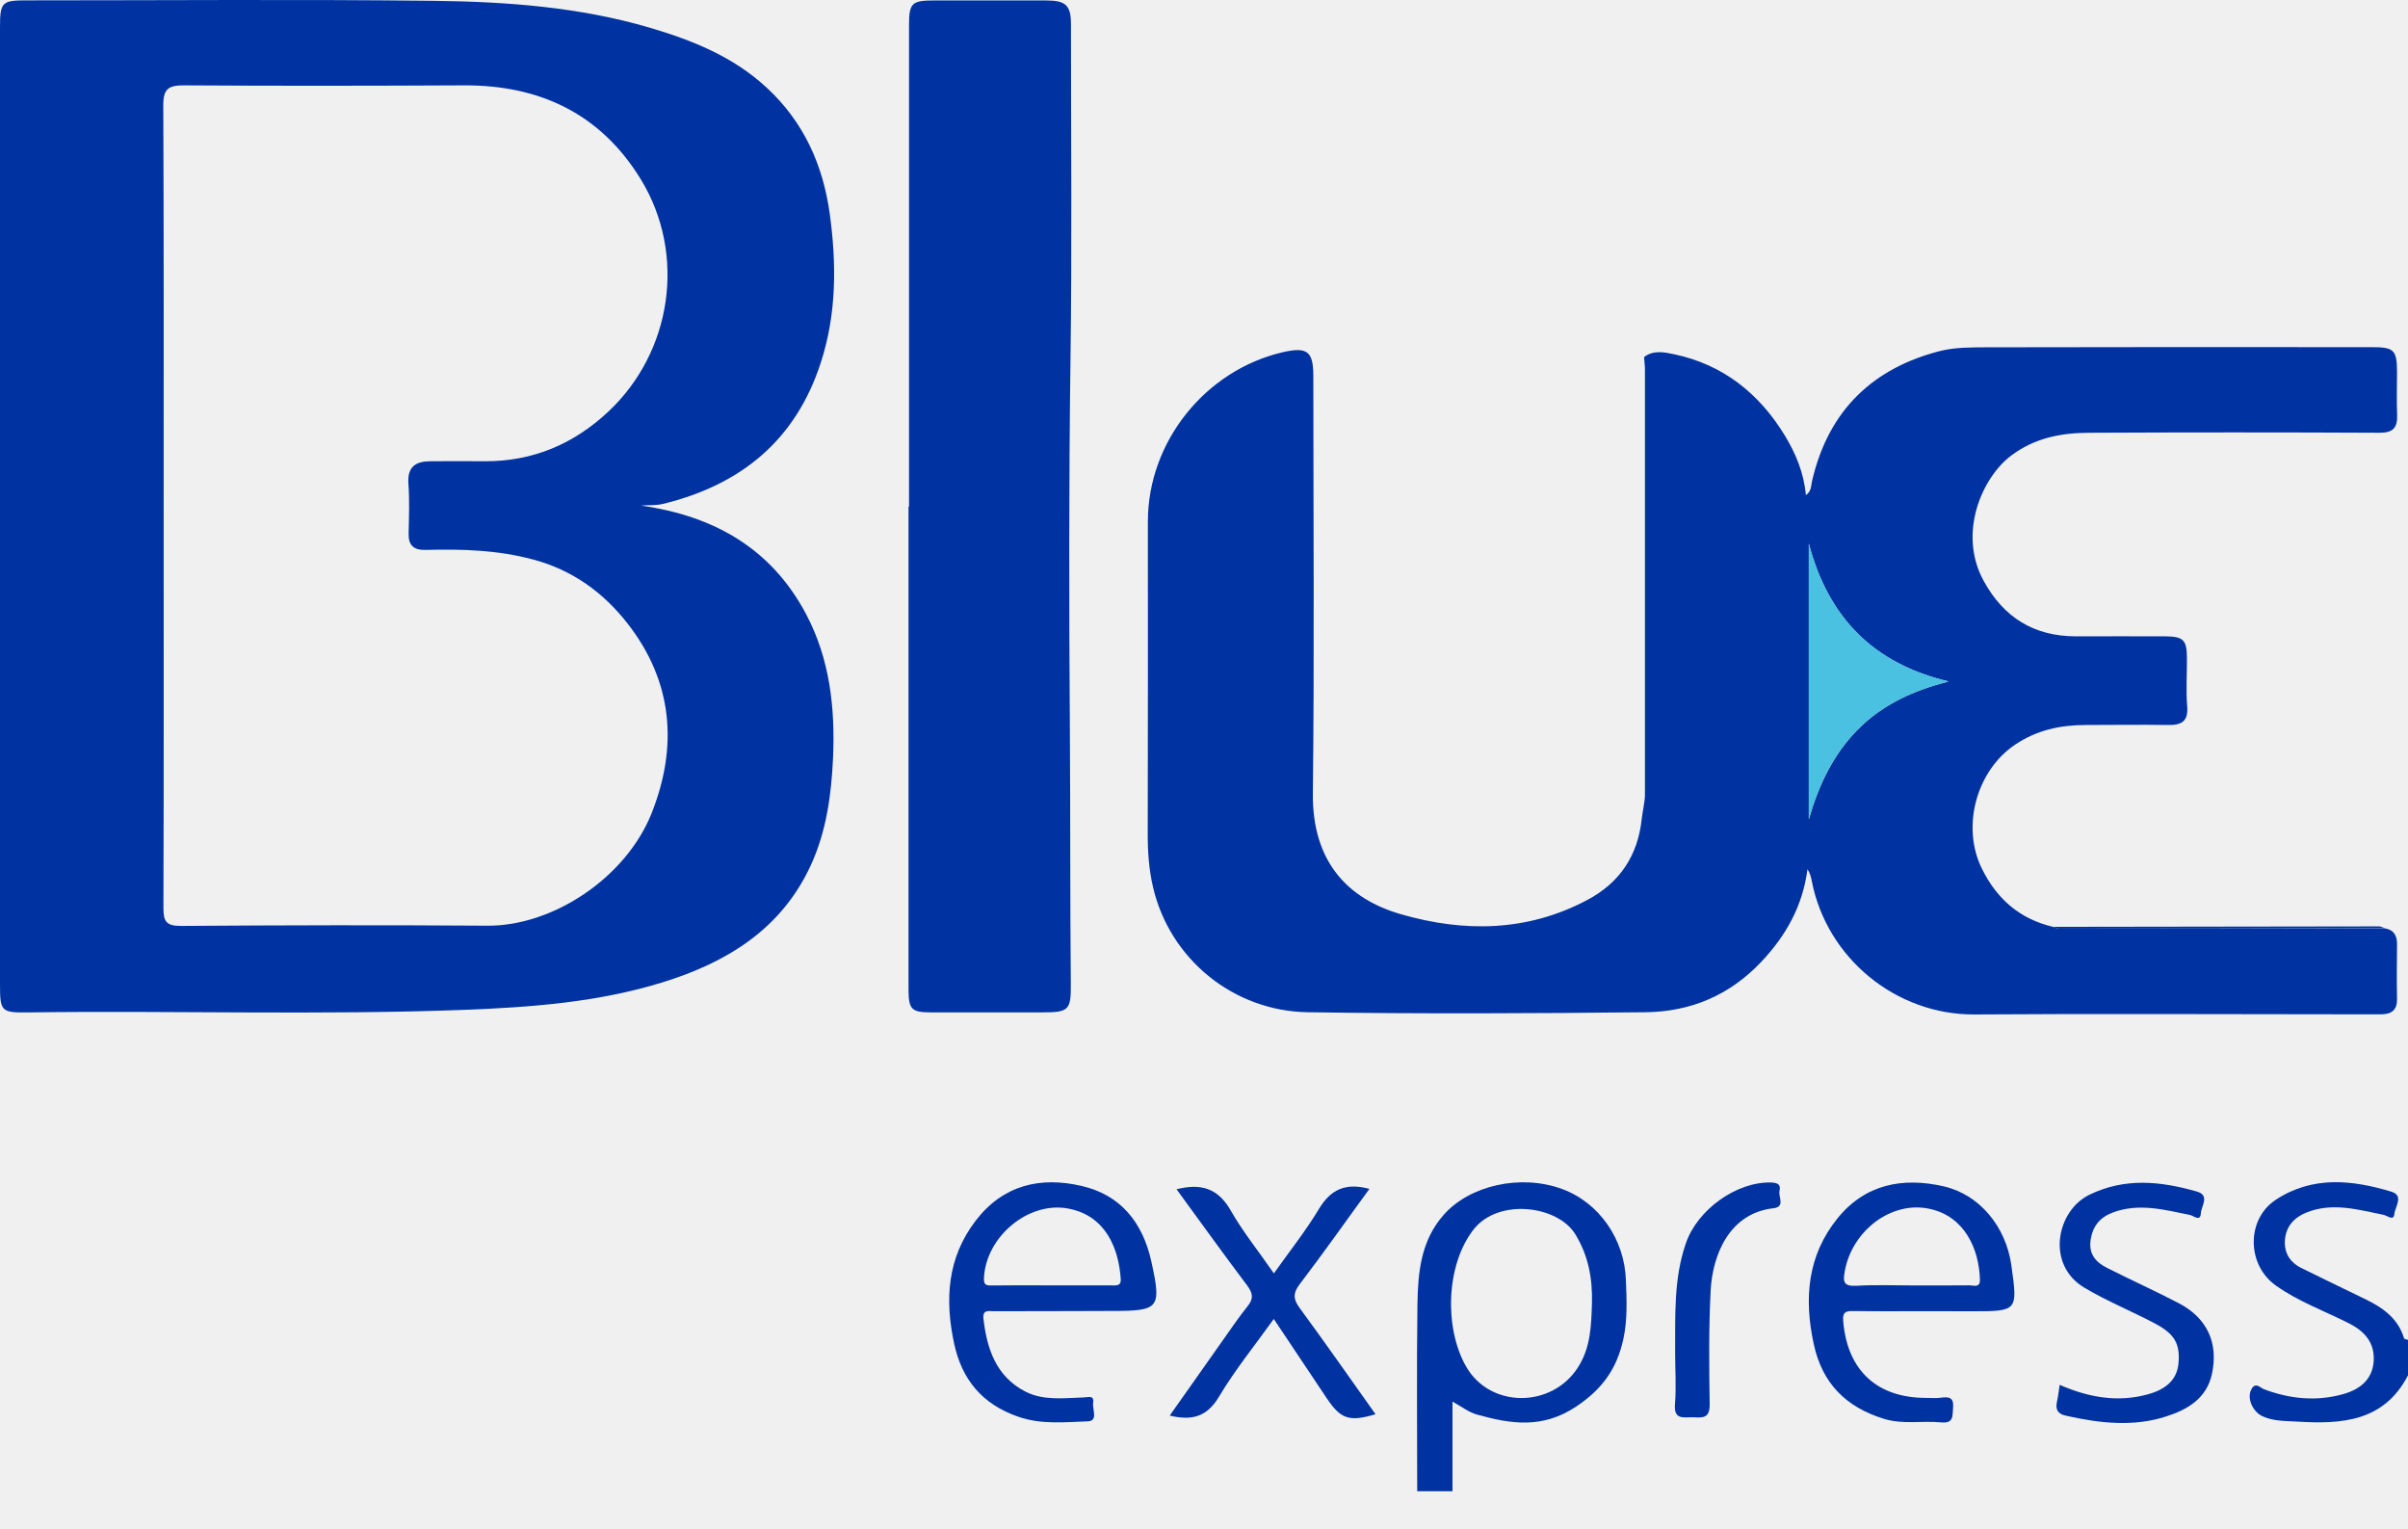
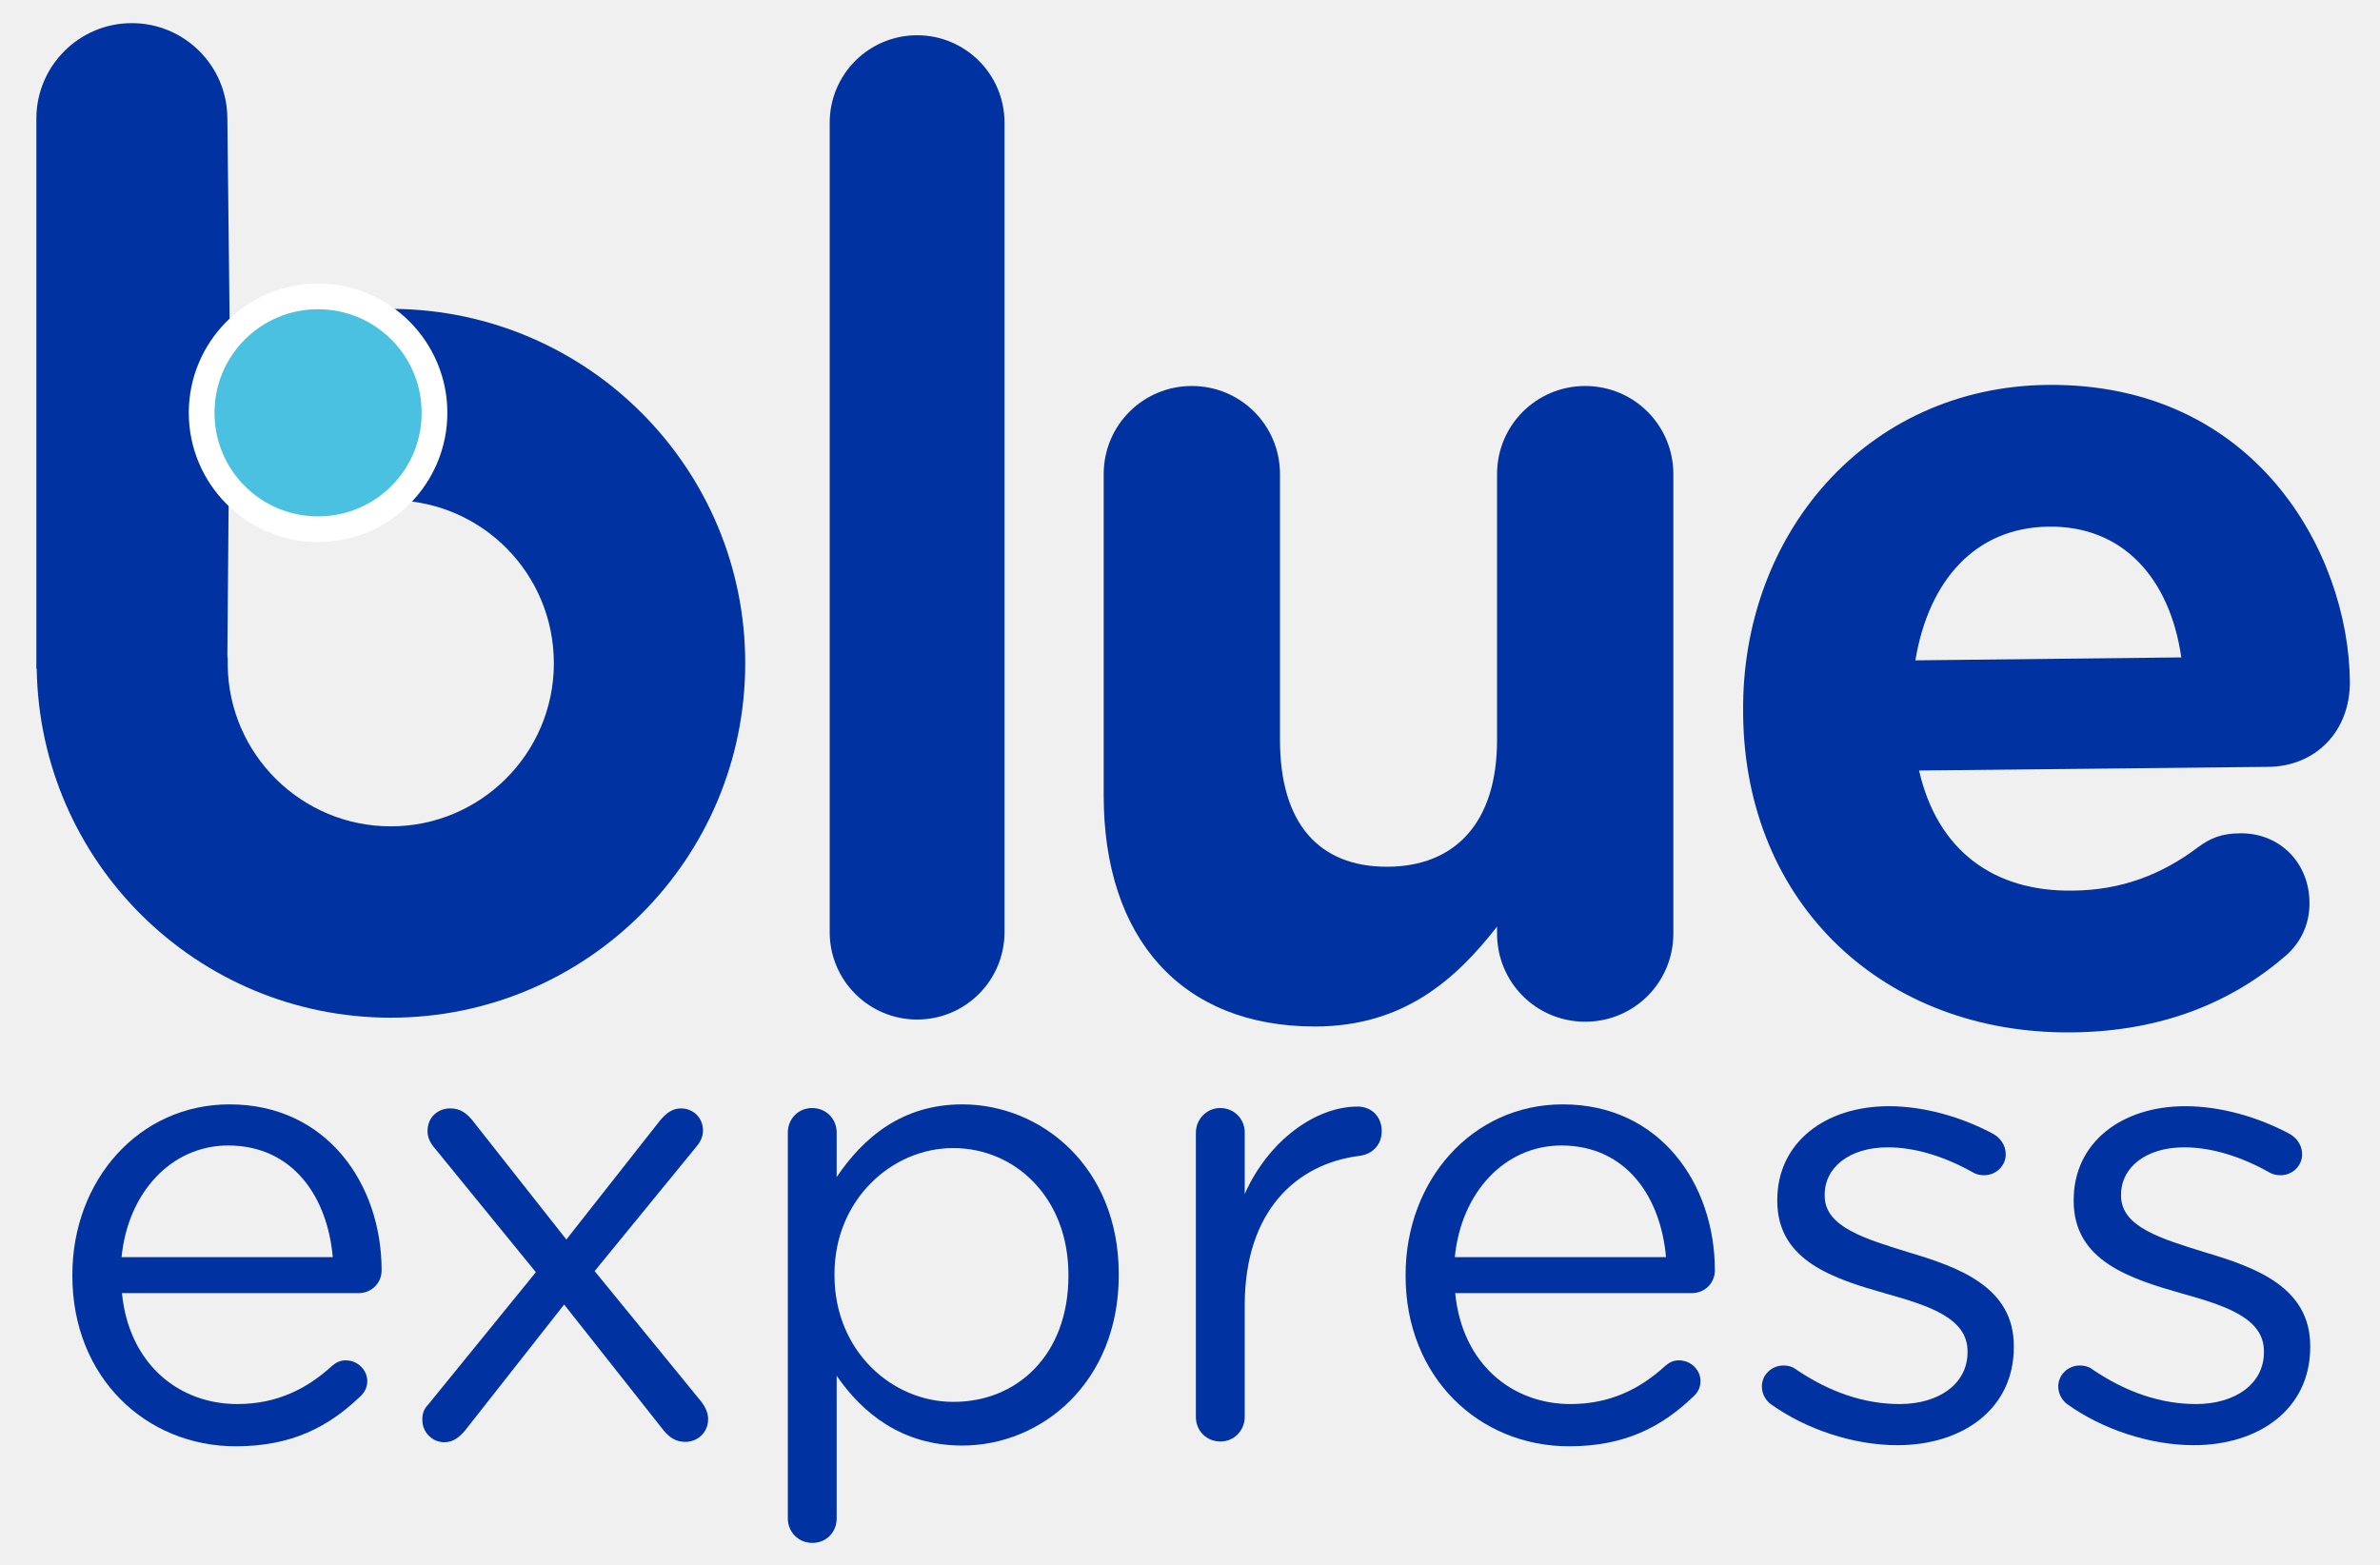
- <svg xmlns="http://www.w3.org/2000/svg" width="52" height="33" viewBox="0 0 52 33" fill="none">
-   <g clip-path="url(#clip0)">
-     <path d="M30.604 32.192C30.604 30.851 30.591 29.511 30.609 28.17C30.62 27.477 30.678 26.79 31.177 26.226C31.738 25.592 32.833 25.341 33.729 25.668C34.536 25.962 35.082 26.758 35.111 27.638C35.127 28.064 35.148 28.487 35.056 28.908C34.919 29.534 34.618 29.976 34.048 30.359C33.313 30.854 32.627 30.743 31.894 30.539C31.715 30.489 31.554 30.362 31.366 30.259V32.194H30.604V32.192ZM34.378 28.133C34.391 27.604 34.302 27.107 34.017 26.644C33.634 26.023 32.35 25.859 31.817 26.549C31.219 27.324 31.19 28.675 31.657 29.497C32.173 30.407 33.505 30.404 34.072 29.526C34.352 29.093 34.362 28.617 34.378 28.133Z" fill="#0033A1" />
-     <path d="M51.999 29.694C51.479 30.696 50.562 30.749 49.607 30.691C49.359 30.675 49.103 30.686 48.861 30.577C48.644 30.48 48.507 30.175 48.626 29.98C48.713 29.834 48.808 29.961 48.892 29.993C49.454 30.204 50.029 30.26 50.606 30.096C50.989 29.988 51.266 29.75 51.261 29.313C51.255 28.938 51.023 28.716 50.701 28.557C50.177 28.295 49.623 28.094 49.143 27.751C48.515 27.304 48.505 26.32 49.148 25.9C49.939 25.381 50.794 25.471 51.643 25.728C51.917 25.812 51.719 26.056 51.706 26.206C51.693 26.373 51.551 26.241 51.464 26.225C50.912 26.114 50.367 25.953 49.807 26.177C49.538 26.286 49.37 26.474 49.343 26.764C49.319 27.047 49.451 27.254 49.702 27.378C50.166 27.608 50.633 27.83 51.097 28.057C51.469 28.24 51.788 28.47 51.915 28.893C51.92 28.912 51.973 28.917 52.002 28.927V29.694H51.999Z" fill="#0033A1" />
-     <path d="M13.841 10.915C15.41 11.137 16.649 11.832 17.404 13.252C17.921 14.225 18.037 15.286 17.989 16.37C17.952 17.168 17.844 17.959 17.504 18.691C16.863 20.072 15.684 20.783 14.297 21.211C12.912 21.637 11.486 21.745 10.043 21.801C6.897 21.92 3.748 21.814 0.601 21.857C0.024 21.864 0 21.833 0 21.251V0.587C0 0.052 0.042 0.008 0.559 0.008C3.502 0.008 6.443 -0.016 9.386 0.018C10.95 0.037 12.517 0.153 14.028 0.597C14.943 0.867 15.824 1.216 16.554 1.89C17.361 2.636 17.773 3.567 17.918 4.616C18.066 5.693 18.068 6.774 17.725 7.829C17.18 9.511 15.995 10.468 14.321 10.878C14.168 10.915 14.002 10.902 13.841 10.915ZM3.534 10.92C3.534 13.81 3.539 16.7 3.529 19.588C3.529 19.887 3.579 19.992 3.914 19.99C6.119 19.974 8.321 19.969 10.525 19.985C11.937 19.995 13.511 18.953 14.068 17.565C14.645 16.119 14.534 14.715 13.548 13.456C13.026 12.79 12.366 12.311 11.53 12.084C10.763 11.875 9.985 11.851 9.199 11.872C8.93 11.88 8.817 11.774 8.824 11.51C8.832 11.153 8.846 10.791 8.819 10.436C8.795 10.074 8.98 9.96 9.291 9.958C9.684 9.955 10.077 9.955 10.467 9.958C11.507 9.963 12.393 9.585 13.139 8.884C14.516 7.591 14.824 5.489 13.841 3.876C12.973 2.456 11.654 1.832 10.009 1.843C8.002 1.853 5.995 1.856 3.985 1.843C3.637 1.84 3.523 1.914 3.526 2.287C3.539 5.164 3.534 8.041 3.534 10.92Z" fill="#0033A1" />
-     <path d="M51.499 20.042C51.694 20.073 51.765 20.198 51.763 20.385C51.76 20.779 51.755 21.171 51.763 21.565C51.768 21.803 51.646 21.895 51.428 21.898C51.185 21.898 50.942 21.898 50.7 21.898C48.01 21.898 45.322 21.882 42.635 21.901C40.947 21.911 39.446 20.687 39.124 19.016C39.109 18.931 39.085 18.849 39.032 18.765C38.929 19.555 38.571 20.198 38.033 20.766C37.349 21.491 36.503 21.842 35.54 21.853C33.106 21.879 30.672 21.89 28.238 21.853C26.65 21.829 25.263 20.718 24.899 19.151C24.809 18.765 24.783 18.378 24.785 17.984C24.791 15.742 24.788 13.5 24.788 11.258C24.788 9.542 26.025 7.992 27.705 7.603C28.227 7.484 28.359 7.585 28.361 8.108C28.361 11.112 28.385 14.119 28.351 17.122C28.332 18.63 29.134 19.415 30.255 19.738C31.619 20.131 32.982 20.118 34.28 19.428C34.981 19.055 35.371 18.468 35.453 17.675C35.464 17.582 35.482 17.493 35.495 17.403C35.506 17.323 35.522 17.244 35.522 17.165C35.522 14.105 35.522 11.046 35.522 7.984C35.522 7.892 35.509 7.802 35.503 7.709C35.706 7.55 35.954 7.606 36.152 7.648C37.207 7.87 37.99 8.494 38.544 9.404C38.776 9.787 38.953 10.203 38.998 10.689C39.122 10.602 39.106 10.488 39.13 10.388C39.491 8.82 40.483 7.942 41.886 7.58C42.215 7.495 42.571 7.5 42.917 7.498C45.686 7.492 48.453 7.492 51.222 7.495C51.699 7.495 51.76 7.556 51.763 8.029C51.763 8.341 51.752 8.653 51.765 8.965C51.776 9.248 51.662 9.346 51.377 9.343C49.289 9.333 47.203 9.333 45.114 9.343C44.513 9.346 43.943 9.449 43.428 9.838C42.803 10.308 42.271 11.514 42.838 12.543C43.27 13.331 43.922 13.735 44.821 13.738C45.467 13.738 46.113 13.735 46.76 13.738C47.15 13.741 47.224 13.817 47.226 14.201C47.229 14.547 47.203 14.896 47.231 15.24C47.261 15.581 47.105 15.658 46.81 15.652C46.221 15.642 45.633 15.652 45.045 15.652C44.494 15.652 43.982 15.761 43.513 16.078C42.679 16.641 42.352 17.847 42.796 18.749C43.12 19.41 43.618 19.841 44.336 20.01C44.378 20.023 44.42 20.05 44.462 20.05C46.804 20.05 49.151 20.044 51.499 20.042ZM39.061 11.736V17.688C39.27 16.964 39.575 16.303 40.113 15.755C40.659 15.2 41.334 14.904 42.078 14.711C40.464 14.33 39.483 13.341 39.061 11.736Z" fill="#0033A1" />
-     <path d="M19.63 10.938C19.63 7.472 19.63 4.008 19.63 0.541C19.63 0.065 19.693 0.01 20.168 0.01C20.975 0.01 21.782 0.01 22.589 0.01C23.021 0.01 23.127 0.116 23.127 0.531C23.127 2.958 23.151 5.383 23.116 7.81C23.082 10.431 23.085 13.054 23.103 15.674C23.116 17.533 23.106 19.392 23.124 21.251C23.129 21.806 23.077 21.856 22.52 21.856C21.713 21.856 20.906 21.859 20.099 21.856C19.685 21.856 19.622 21.79 19.619 21.372C19.619 17.895 19.619 14.418 19.619 10.938H19.63Z" fill="#0033A1" />
-     <path d="M41.606 28.307C41.076 28.307 40.546 28.312 40.016 28.304C39.839 28.301 39.786 28.341 39.805 28.537C39.897 29.587 40.533 30.179 41.593 30.179C41.696 30.179 41.801 30.189 41.904 30.176C42.07 30.155 42.197 30.152 42.176 30.388C42.16 30.567 42.197 30.734 41.917 30.708C41.509 30.668 41.089 30.758 40.683 30.631C39.868 30.38 39.351 29.872 39.167 29.015C38.953 28.029 39.032 27.104 39.681 26.302C40.277 25.565 41.089 25.409 41.973 25.612C42.748 25.789 43.315 26.48 43.434 27.312C43.574 28.309 43.574 28.309 42.577 28.309C42.25 28.307 41.928 28.307 41.606 28.307ZM41.29 27.751C41.704 27.751 42.118 27.754 42.532 27.749C42.619 27.749 42.759 27.81 42.756 27.63C42.738 26.961 42.424 26.263 41.675 26.099C40.852 25.916 39.997 26.561 39.837 27.445C39.792 27.688 39.823 27.77 40.084 27.759C40.483 27.735 40.886 27.751 41.29 27.751Z" fill="#0033A1" />
-     <path d="M23.091 28.305C22.548 28.305 22.008 28.305 21.464 28.308C21.361 28.308 21.216 28.265 21.237 28.464C21.311 29.125 21.514 29.722 22.147 30.045C22.538 30.243 22.978 30.183 23.403 30.169C23.506 30.167 23.632 30.114 23.606 30.288C23.585 30.426 23.722 30.677 23.49 30.685C22.989 30.703 22.482 30.759 21.984 30.584C21.216 30.317 20.773 29.791 20.604 29.006C20.401 28.056 20.454 27.155 21.071 26.351C21.662 25.582 22.464 25.396 23.355 25.603C24.199 25.796 24.674 26.391 24.861 27.226C25.085 28.242 25.04 28.302 24.028 28.302C23.714 28.305 23.403 28.305 23.091 28.305ZM22.706 27.75C23.131 27.75 23.556 27.75 23.98 27.75C24.078 27.75 24.212 27.779 24.202 27.618C24.162 26.972 23.888 26.245 23.07 26.092C22.208 25.928 21.288 26.7 21.248 27.594C21.24 27.763 21.322 27.752 21.43 27.752C21.855 27.747 22.279 27.747 22.706 27.75Z" fill="#0033A1" />
-     <path d="M29.572 25.667C29.06 26.367 28.578 27.055 28.069 27.721C27.91 27.928 27.931 28.057 28.074 28.25C28.625 29.001 29.16 29.765 29.704 30.532C29.134 30.701 28.952 30.638 28.646 30.18C28.274 29.625 27.905 29.07 27.507 28.475C27.098 29.046 26.671 29.572 26.325 30.151C26.067 30.585 25.745 30.678 25.26 30.561C25.637 30.024 26.006 29.501 26.375 28.98C26.563 28.716 26.742 28.448 26.945 28.195C27.079 28.028 27.05 27.912 26.929 27.748C26.418 27.071 25.922 26.378 25.407 25.675C25.94 25.54 26.304 25.656 26.576 26.132C26.842 26.598 27.185 27.021 27.509 27.491C27.852 27.007 28.198 26.574 28.48 26.103C28.736 25.675 29.063 25.529 29.572 25.667Z" fill="#0033A1" />
-     <path d="M44.478 29.897C45.114 30.175 45.741 30.28 46.387 30.101C46.72 30.008 47.007 29.828 47.044 29.434C47.084 28.995 46.947 28.789 46.519 28.564C46.021 28.302 45.499 28.091 45.011 27.8C44.18 27.306 44.404 26.142 45.121 25.793C45.894 25.418 46.662 25.502 47.44 25.724C47.73 25.806 47.535 26.039 47.527 26.192C47.516 26.386 47.371 26.245 47.292 26.23C46.741 26.118 46.195 25.968 45.633 26.174C45.346 26.28 45.19 26.47 45.145 26.777C45.103 27.084 45.267 27.255 45.504 27.374C46.018 27.634 46.54 27.869 47.052 28.136C47.664 28.456 47.909 28.993 47.767 29.659C47.653 30.193 47.234 30.434 46.78 30.579C46.063 30.812 45.327 30.725 44.602 30.561C44.431 30.521 44.383 30.423 44.42 30.259C44.446 30.145 44.457 30.032 44.478 29.897Z" fill="#0033A1" />
-     <path d="M36.174 29.2C36.179 28.406 36.139 27.613 36.406 26.841C36.651 26.122 37.495 25.506 38.252 25.529C38.384 25.535 38.46 25.572 38.429 25.704C38.394 25.834 38.563 26.056 38.294 26.085C37.342 26.193 36.981 27.095 36.941 27.862C36.899 28.681 36.907 29.498 36.92 30.316C36.925 30.633 36.759 30.604 36.561 30.598C36.361 30.593 36.139 30.665 36.171 30.308C36.2 29.94 36.174 29.57 36.174 29.2Z" fill="#0033A1" />
-     <path d="M51.5 20.039C49.152 20.044 46.805 20.05 44.461 20.05C44.418 20.05 44.376 20.023 44.334 20.01C46.681 20.005 49.028 20.002 51.373 20C51.415 20 51.457 20.026 51.5 20.039Z" fill="#0033A1" />
-     <path d="M39.06 11.736C39.483 13.338 40.464 14.33 42.078 14.711C41.334 14.904 40.659 15.202 40.113 15.755C39.575 16.302 39.269 16.961 39.06 17.688V11.736Z" fill="#4AC1E0" />
+ <svg xmlns="http://www.w3.org/2000/svg" version="1.0" id="Layer_1" x="0px" y="0px" viewBox="0 0 648 426" style="enable-background:new 0 0 648 426;" xml:space="preserve">
+   <style type="text/css">
+ 	.st0{fill:#0033A1;}
+ 	.st1{fill:none;}
+ 	.st2{fill:#4AC1E0;}
+ 	.st3{fill:#FFFFFF;}
+ </style>
+   <g>
+     <path class="st0" d="M64.2,393.8c-24.5,0-44.5-18.8-44.5-46.4v-0.3c0-25.7,18.1-46.4,42.8-46.4c26.4,0,41.4,21.6,41.4,45.2   c0,3.6-2.9,6.2-6.2,6.2H33.2c1.9,19.3,15.5,30.2,31.4,30.2c11,0,19.1-4.3,25.7-10.3c1-0.9,2.2-1.6,3.8-1.6c3.3,0,5.9,2.6,5.9,5.7   c0,1.6-0.7,3.1-2.1,4.3C89.4,388.5,79.4,393.8,64.2,393.8z M90.6,342.3c-1.4-16.2-10.7-30.4-28.5-30.4c-15.5,0-27.3,12.9-29,30.4   H90.6z" />
+     <path class="st0" d="M116.7,382.3l29.2-35.9l-27.4-33.6c-1.4-1.6-2.1-3.1-2.1-4.8c0-3.8,2.8-6.2,6.2-6.2c2.6,0,4.3,1.2,5.9,3.1   l25.7,32.6l25.5-32.4c1.6-1.9,3.3-3.3,5.7-3.3c3.4,0,6,2.6,6,6c0,1.7-0.7,3.1-1.7,4.3l-27.8,34l29,35.5c1.2,1.6,1.9,3.1,1.9,4.8   c0,3.6-2.8,6.2-6.2,6.2c-2.6,0-4.3-1.2-5.9-3.1l-27.1-34.3l-26.9,34.2c-1.6,1.9-3.3,3.3-5.7,3.3c-3.4,0-6-2.8-6-6   C114.9,384.9,115.5,383.5,116.7,382.3z" />
+     <path class="st0" d="M214.5,308.4c0-3.8,2.9-6.7,6.6-6.7c3.8,0,6.7,2.9,6.7,6.7v12.1c7.2-10.7,17.8-19.8,34.2-19.8   c21.4,0,42.6,16.9,42.6,46.2v0.3c0,29.2-21,46.4-42.6,46.4c-16.6,0-27.3-9-34.2-19v38.8c0,3.8-2.8,6.7-6.6,6.7   c-3.8,0-6.7-2.9-6.7-6.7V308.4z M290.9,347.4v-0.3c0-21-14.5-34.5-31.4-34.5c-16.6,0-32.3,14-32.3,34.3v0.3   c0,20.7,15.7,34.5,32.3,34.5C276.8,381.8,290.9,369,290.9,347.4z" />
+     <path class="st0" d="M325.6,308.4c0-3.6,2.9-6.7,6.6-6.7c3.8,0,6.7,2.9,6.7,6.7v16.7c6.6-14.8,19.5-23.8,30.7-23.8   c4,0,6.6,2.9,6.6,6.7c0,3.6-2.4,6.2-5.9,6.7c-17.3,2.1-31.4,15-31.4,40.7v30.4c0,3.6-2.8,6.7-6.6,6.7c-3.8,0-6.7-2.9-6.7-6.7V308.4   z" />
+     <path class="st0" d="M427.2,393.8c-24.5,0-44.5-18.8-44.5-46.4v-0.3c0-25.7,18.1-46.4,42.8-46.4c26.4,0,41.4,21.6,41.4,45.2   c0,3.6-2.9,6.2-6.2,6.2h-64.5c1.9,19.3,15.5,30.2,31.4,30.2c11,0,19.1-4.3,25.7-10.3c1-0.9,2.2-1.6,3.8-1.6c3.3,0,5.9,2.6,5.9,5.7   c0,1.6-0.7,3.1-2.1,4.3C452.4,388.5,442.4,393.8,427.2,393.8z M453.6,342.3c-1.4-16.2-10.7-30.4-28.5-30.4   c-15.5,0-27.3,12.9-29,30.4H453.6z" />
+     <path class="st0" d="M482.1,382.3c-1.2-0.9-2.4-2.6-2.4-4.8c0-3.1,2.6-5.7,5.9-5.7c1.2,0,2.4,0.3,3.3,1c9.1,6.2,18.6,9.5,28.3,9.5   c10.7,0,18.5-5.5,18.5-14.1v-0.3c0-9-10.5-12.4-22.3-15.7c-14-4-29.5-8.8-29.5-25.2v-0.3c0-15.4,12.8-25.5,30.4-25.5   c9.5,0,19.8,2.9,28.5,7.6c1.7,1,3.3,2.9,3.3,5.5c0,3.1-2.6,5.7-5.9,5.7c-1.2,0-2.2-0.3-2.9-0.7c-7.6-4.3-15.7-6.9-23.3-6.9   c-10.5,0-17.2,5.5-17.2,12.9v0.3c0,8.5,11,11.7,22.9,15.4c13.8,4.1,28.6,9.5,28.6,25.5v0.3c0,16.9-14,26.7-31.7,26.7   C504.7,393.5,491.7,389.2,482.1,382.3z" />
+     <path class="st0" d="M562.8,382.3c-1.2-0.9-2.4-2.6-2.4-4.8c0-3.1,2.6-5.7,5.9-5.7c1.2,0,2.4,0.3,3.3,1c9.1,6.2,18.6,9.5,28.3,9.5   c10.7,0,18.5-5.5,18.5-14.1v-0.3c0-9-10.5-12.4-22.3-15.7c-14-4-29.5-8.8-29.5-25.2v-0.3c0-15.4,12.8-25.5,30.4-25.5   c9.5,0,19.8,2.9,28.5,7.6c1.7,1,3.3,2.9,3.3,5.5c0,3.1-2.6,5.7-5.9,5.7c-1.2,0-2.2-0.3-2.9-0.7c-7.6-4.3-15.7-6.9-23.3-6.9   c-10.5,0-17.2,5.5-17.2,12.9v0.3c0,8.5,11,11.7,22.9,15.4c13.8,4.1,28.6,9.5,28.6,25.5v0.3c0,16.9-14,26.7-31.7,26.7   C585.4,393.5,572.4,389.2,562.8,382.3z" />
+     <path class="st0" d="M225.9,33.4c0-13.1,10.6-23.8,23.8-23.8c13.1,0,23.8,10.6,23.8,23.8v220.4c0,13.1-10.6,23.8-23.8,23.8   c-13.1,0-23.8-10.6-23.8-23.8V33.4z" />
+     <path class="st0" d="M455.6,254.2c0,13.3-10.7,24-24,24s-24-10.7-24-24v-1.9c-11.1,14.2-25.3,27.2-49.6,27.2   c-36.3,0-57.5-24-57.5-62.9v-87.5c0-13.3,10.7-24,24-24c13.3,0,24,10.7,24,24v72.4c0,22.8,10.7,34.5,29.1,34.5   c18.3,0,30-11.7,30-34.5v-72.4c0-13.3,10.7-24,24-24s24,10.7,24,24V254.2z" />
+     <g>
+       <path class="st0" d="M564,281.1c-50.9,0.5-88.9-34.8-89.4-86.6l0-0.6c-0.5-48.4,33.5-88.5,82.8-89.1c56.6-0.6,82,45.6,82.4,80.7    c0.1,13.9-9.6,23.2-22.2,23.3l-95.1,1c5,21.8,20.3,33,41.8,32.7c13.3-0.1,24.3-4.4,34-11.7c3.5-2.6,6.6-3.9,11.7-3.9    c10.7-0.1,18.7,8,18.8,18.8c0.1,6.3-2.7,11.1-6.2,14.3C607.9,272.8,588.7,280.9,564,281.1z M593.9,179    c-3.1-21.5-15.9-35.9-36.1-35.6c-19.9,0.2-32.7,14.6-36.3,36.4L593.9,179z" />
+     </g>
+     <line class="st0" x1="517.1" y1="180.8" x2="597" y2="179.8" />
+     <path class="st1" d="M61.9,179c0,0.3,0,0.7,0,1v1.3c0.3,24.2,20.1,43.8,44.4,43.8c24.5,0,44.4-19.9,44.4-44.4   c0-24.3-19.5-44-43.6-44.4" />
+     <path class="st0" d="M61.9,32.3c0-14.4-11.7-26-26-26h0c-14.4,0-26,11.7-26,26v149.8h0.1c0.8,52.6,43.6,95,96.4,95   c53.3,0,96.5-43.2,96.5-96.5c0-53-42.7-96-95.7-96.5v52.1c24.2,0.4,43.6,20.1,43.6,44.4c0,24.5-19.9,44.4-44.4,44.4   c-24.3,0-44.1-19.6-44.4-43.8V180c0-0.3,0-0.7,0-1l-0.1,0l0.7-84.3L61.9,32.3z" />
+     <g>
+       <circle class="st2" cx="86.6" cy="112.4" r="31.7" />
+       <path class="st3" d="M86.6,84.2c15.6,0,28.2,12.6,28.2,28.2c0,15.6-12.6,28.2-28.2,28.2S58.4,128,58.4,112.4    C58.4,96.8,71,84.2,86.6,84.2 M86.6,77.2c-19.4,0-35.2,15.8-35.2,35.2s15.8,35.2,35.2,35.2s35.2-15.8,35.2-35.2    S106,77.2,86.6,77.2L86.6,77.2z" />
+     </g>
  </g>
-   <defs>
-     <clipPath id="clip0">
-       <rect width="52" height="32.191" fill="white" />
-     </clipPath>
-   </defs>
</svg>
